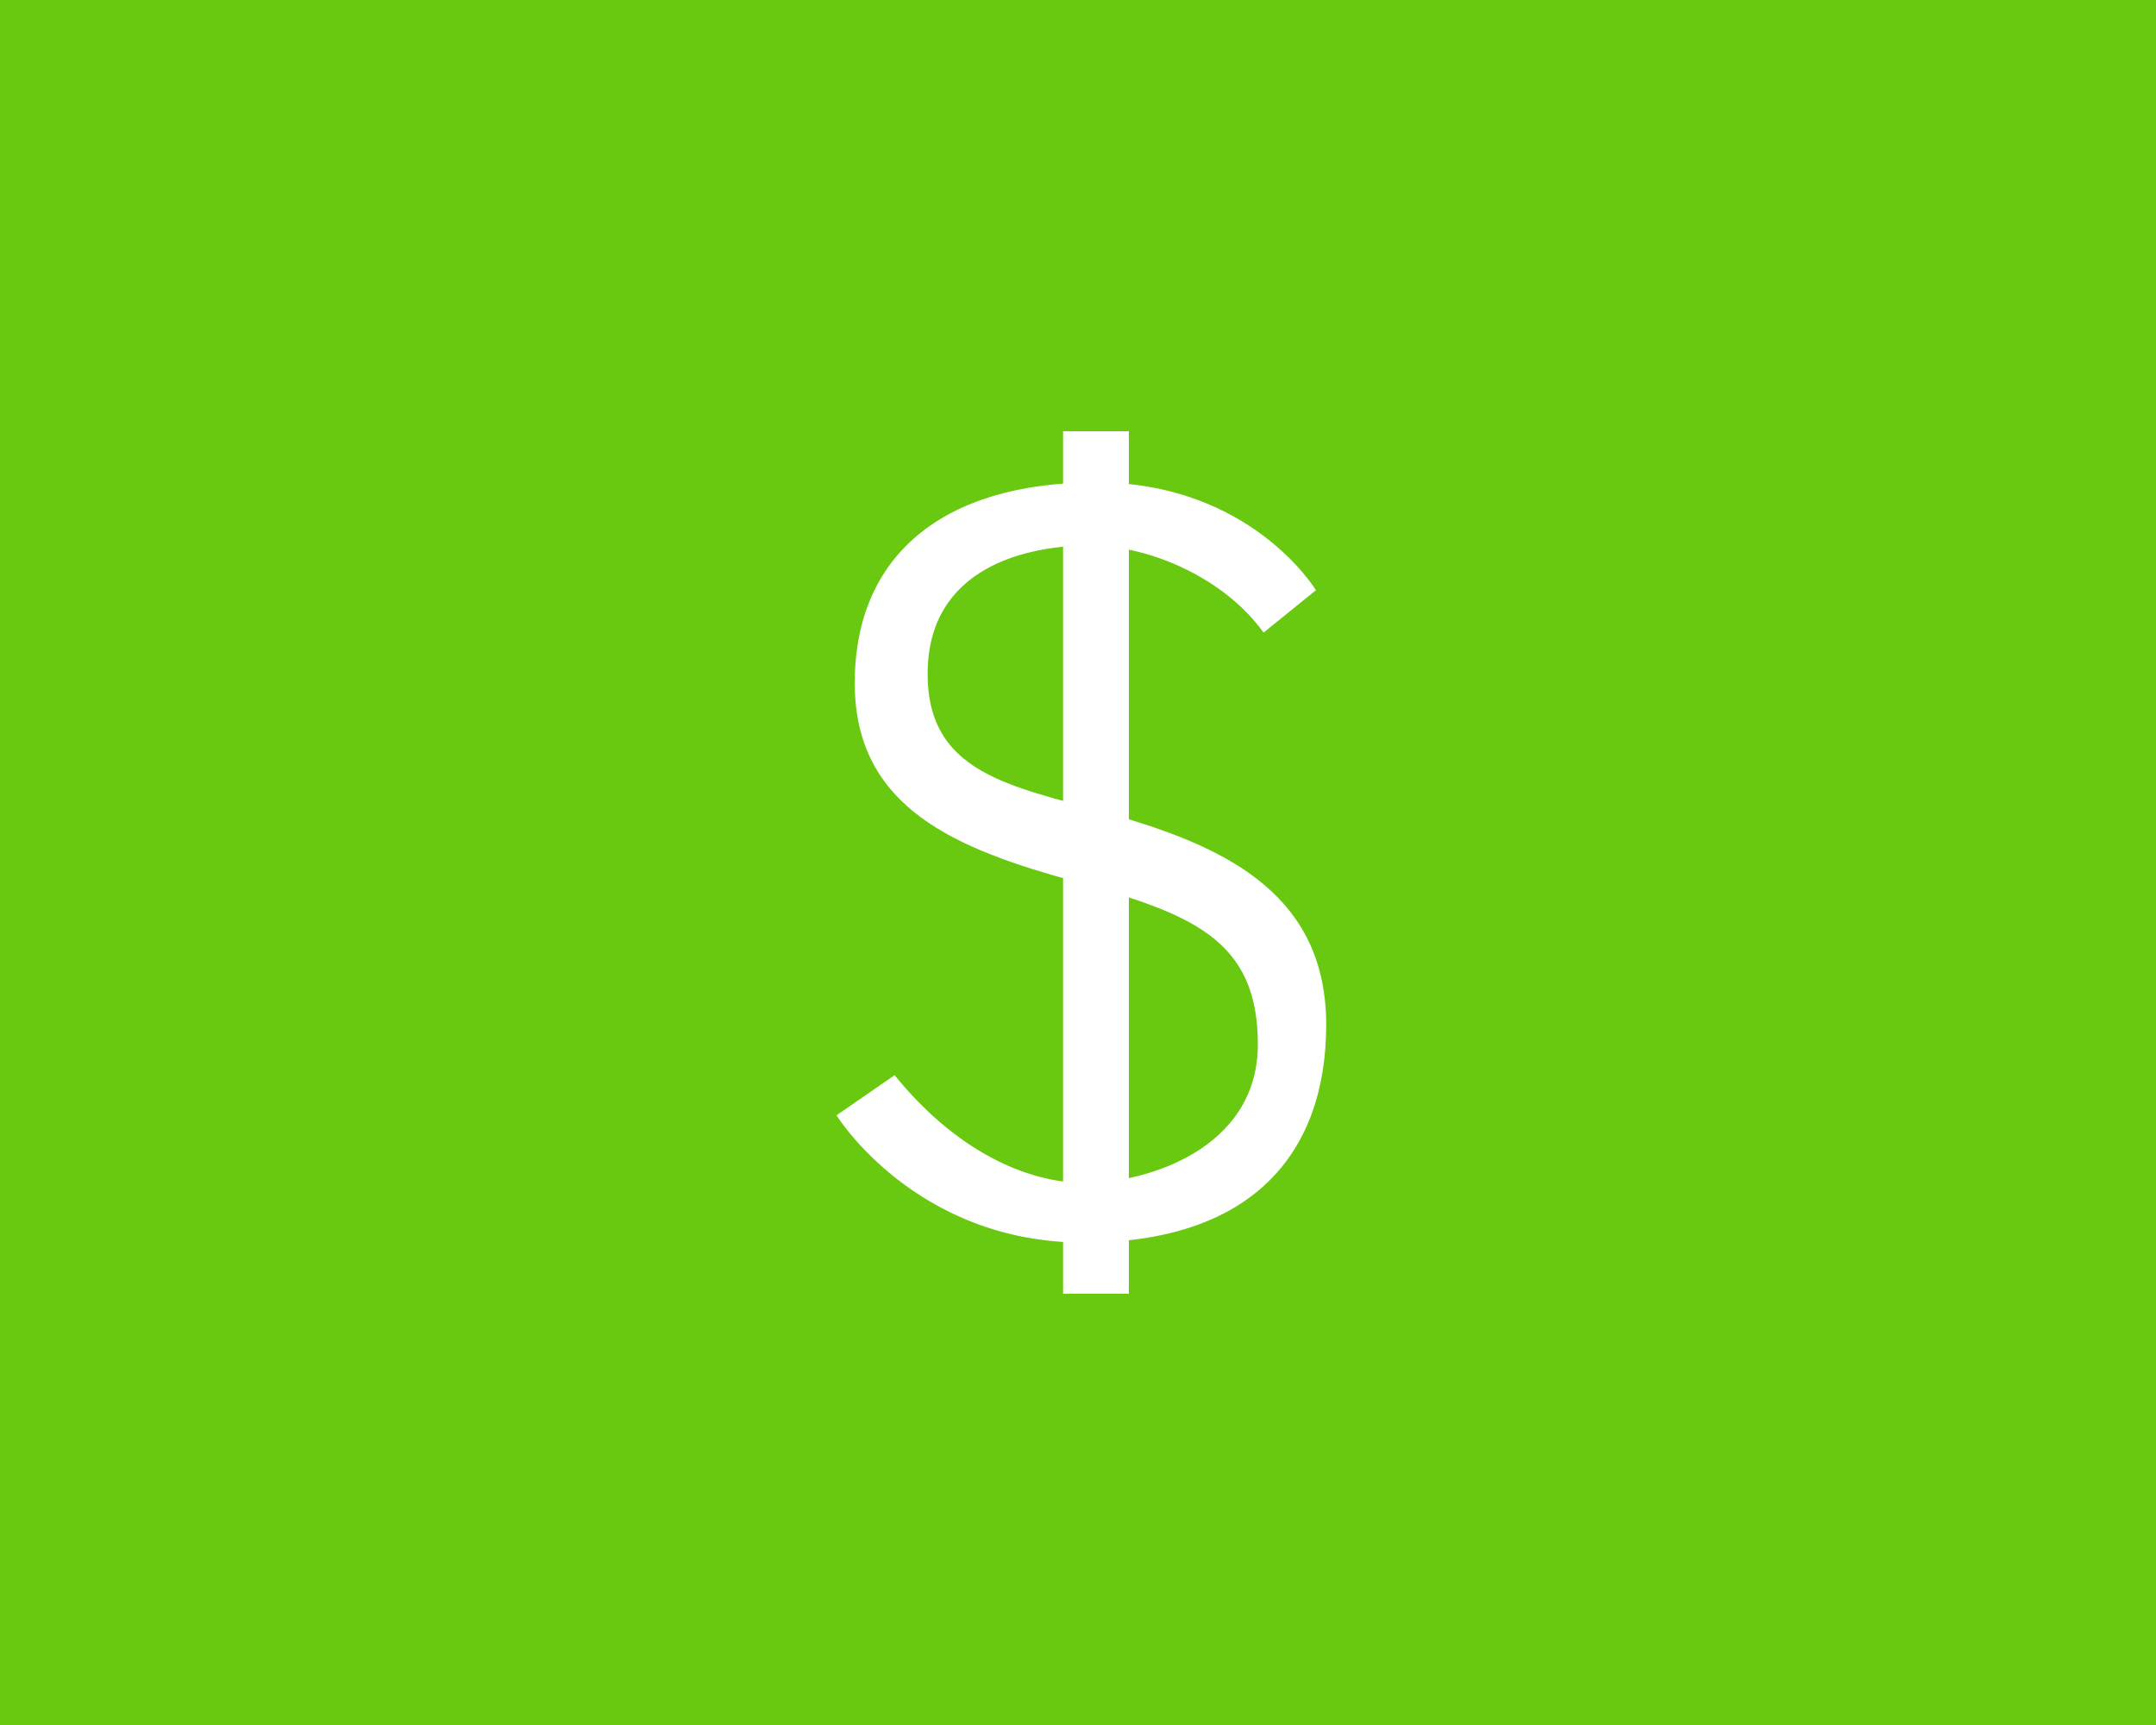
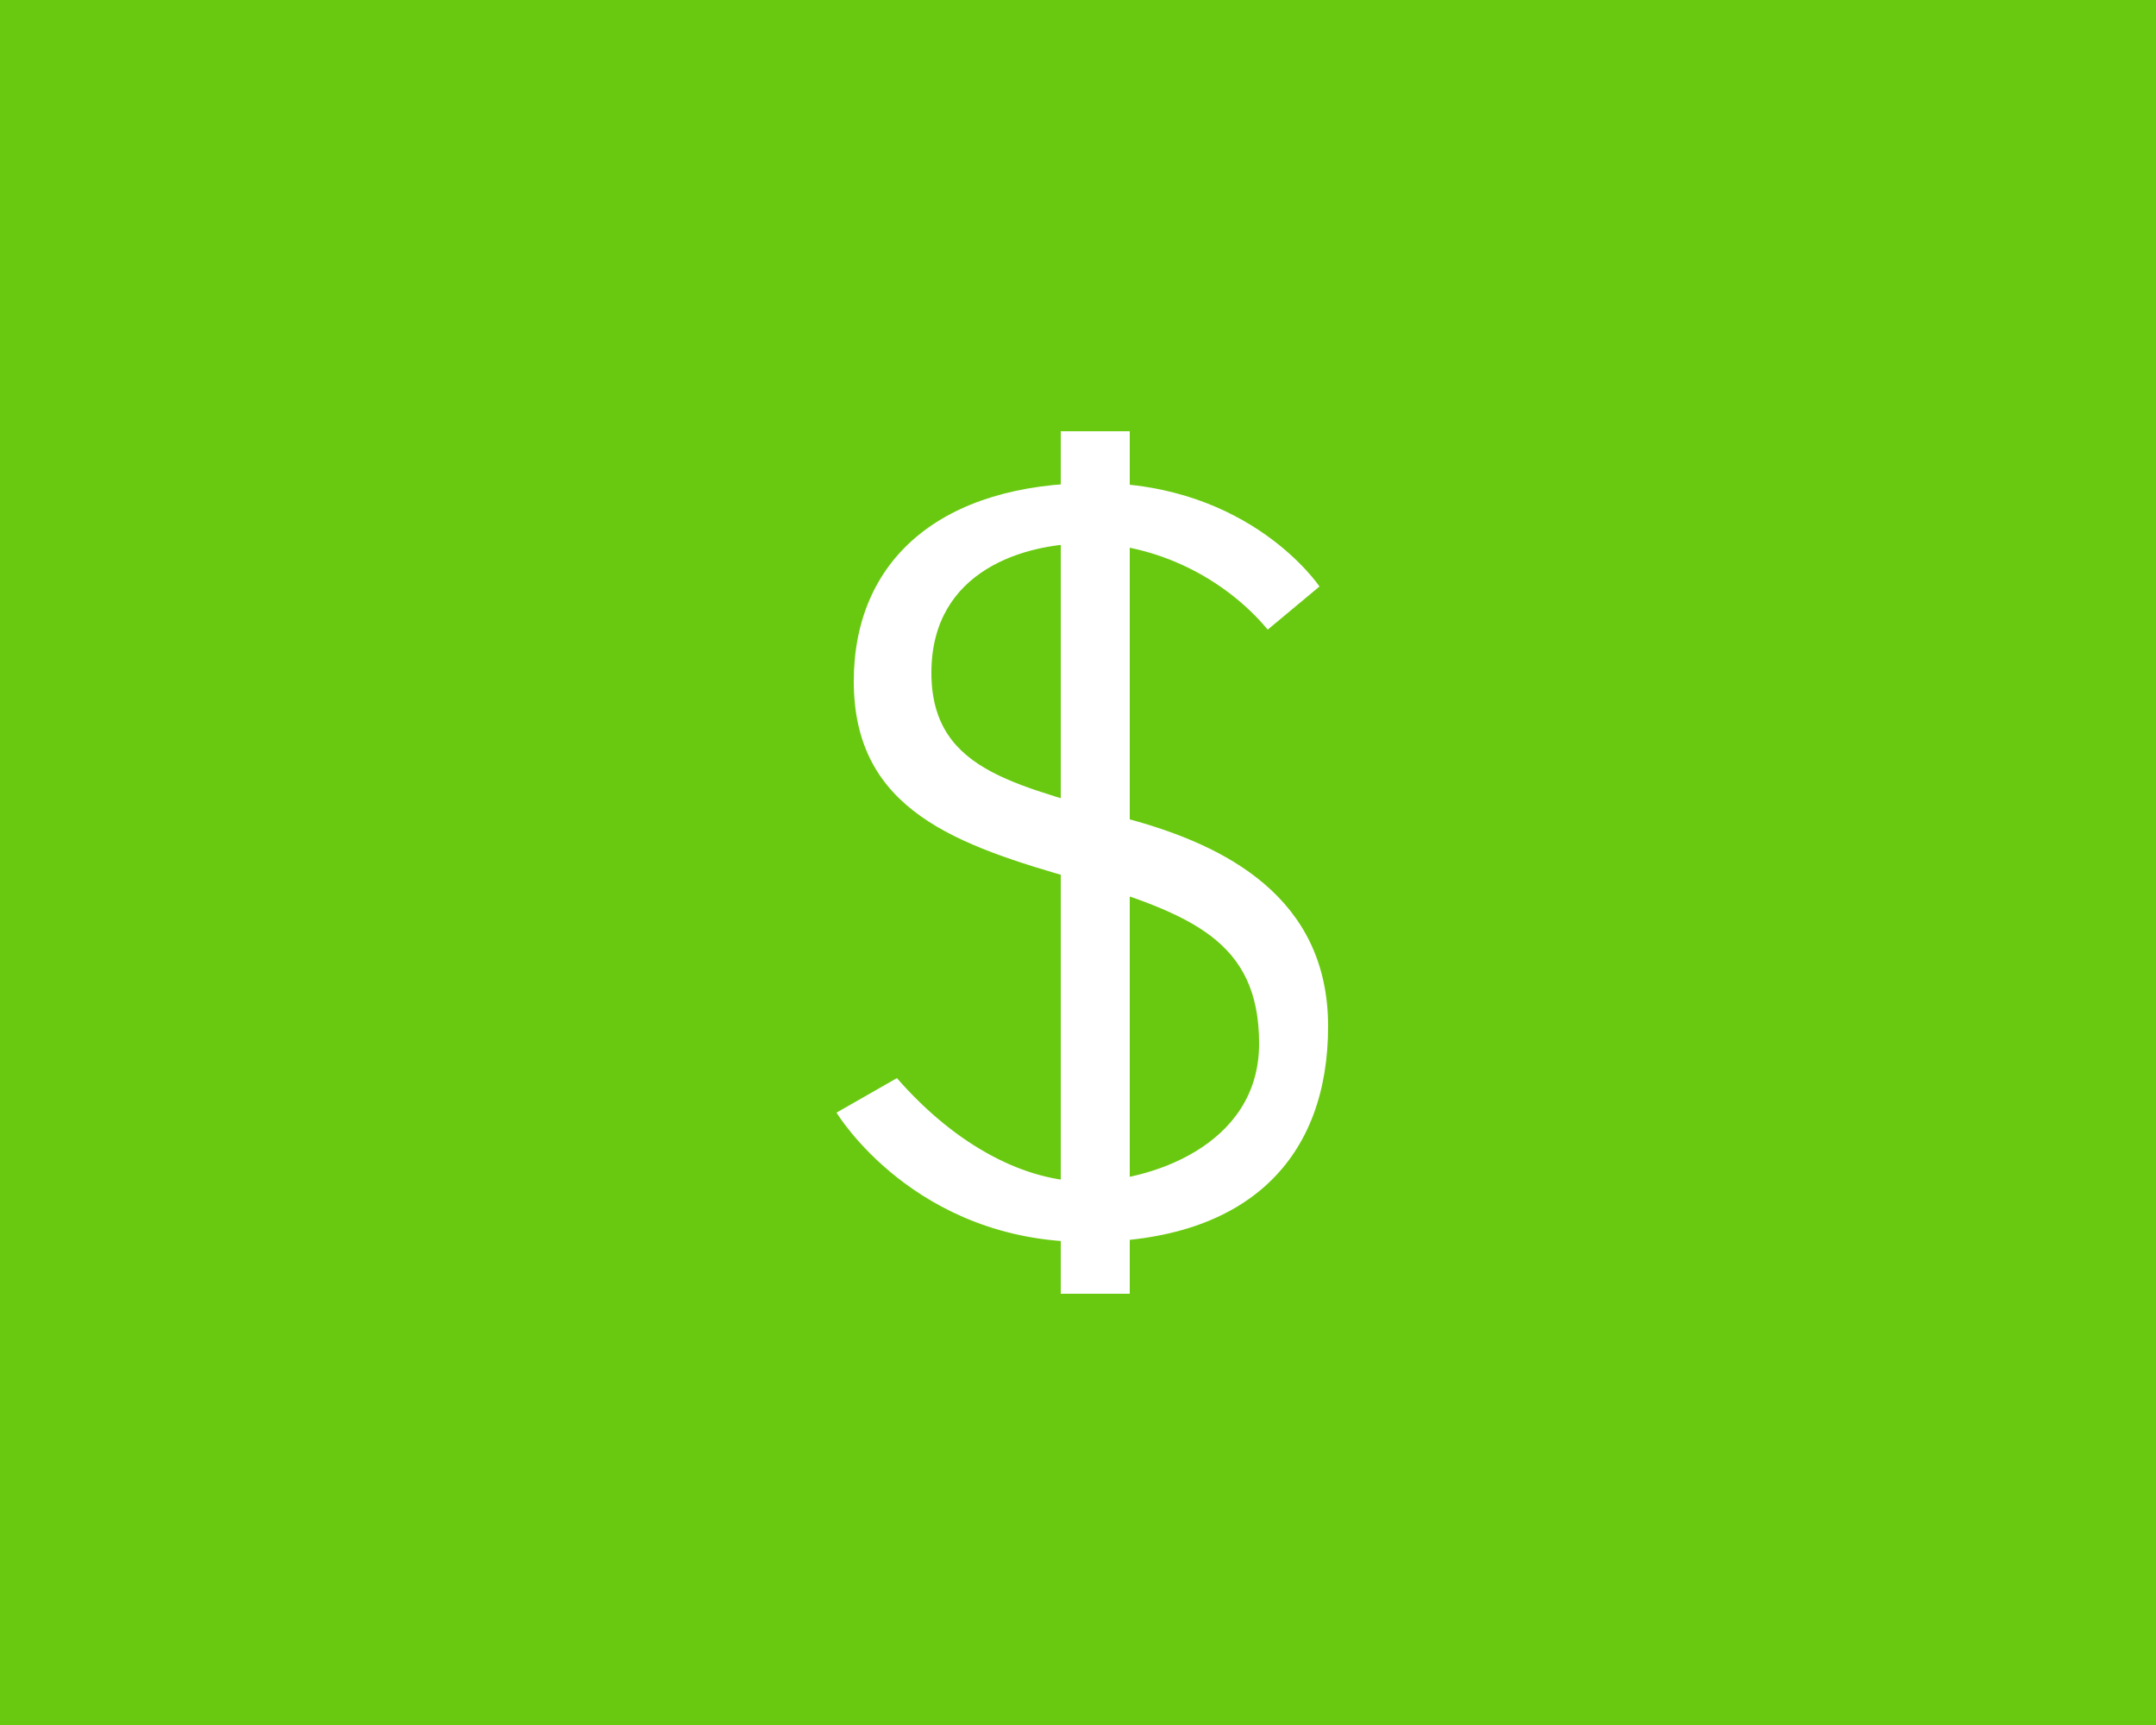
- <svg xmlns="http://www.w3.org/2000/svg" width="250px" height="200px" viewBox="0 0 250 200" version="1.1">
-   <defs />
-   <g id="Donate-Buttons" stroke="none" stroke-width="1" fill="none" fill-rule="evenodd" transform="translate(-206, -1156)">
-     <g id="cash" transform="translate(206, 1156)">
-       <rect id="Rectangle" fill="#69C910" x="0" y="0" width="250" height="200" />
-       <g id="logo" transform="translate(97, 50)" fill="#FFFFFF" fill-rule="nonzero">
-         <path d="M55.591,18.428 C55.591,18.428 48.065,5.932 30.106,5.932 C12.148,5.932 2.112,14.573 2.112,29.196 C2.112,43.819 14.129,48.471 27.597,52.193 C41.066,55.915 48.857,58.84 48.857,71.07 C48.857,83.3 35.784,87.155 28.852,87.155 C21.919,87.155 13.733,83.3 6.734,74.659 L0,79.312 C0,79.312 9.111,94.068 28.654,94.068 C48.197,94.068 56.78,83.699 56.78,68.81 C56.78,53.921 45.424,48.471 33.54,44.882 C21.655,41.293 10.564,40.495 10.564,28.132 C10.564,15.769 22.052,13.243 29.314,13.243 C36.577,13.243 45.16,17.231 49.517,23.346 L55.591,18.428 Z" id="Shape" />
-         <rect id="Rectangle-path" x="26.271" y="0" width="7.627" height="100" />
-       </g>
+ <svg xmlns="http://www.w3.org/2000/svg" width="250" height="200" version="1">
+   <g fill="none" fill-rule="evenodd">
+     <path fill="#69C910" d="M0 0h250v200H0z" />
+     <g fill="#FFF" fill-rule="nonzero">
+       <path d="M153 68s-8-12-26-12-28 9-28 23c0 15 12 19 26 23 13 4 21 7 21 19s-13 16-20 16-15-4-22-12l-7 4s9 15 29 15c19 0 28-10 28-25s-12-21-23-24c-12-4-23-5-23-17s11-15 18-15c8 0 16 4 21 10l6-5z" />
+       <path d="M123 50h8v100h-8z" />
    </g>
  </g>
</svg>
